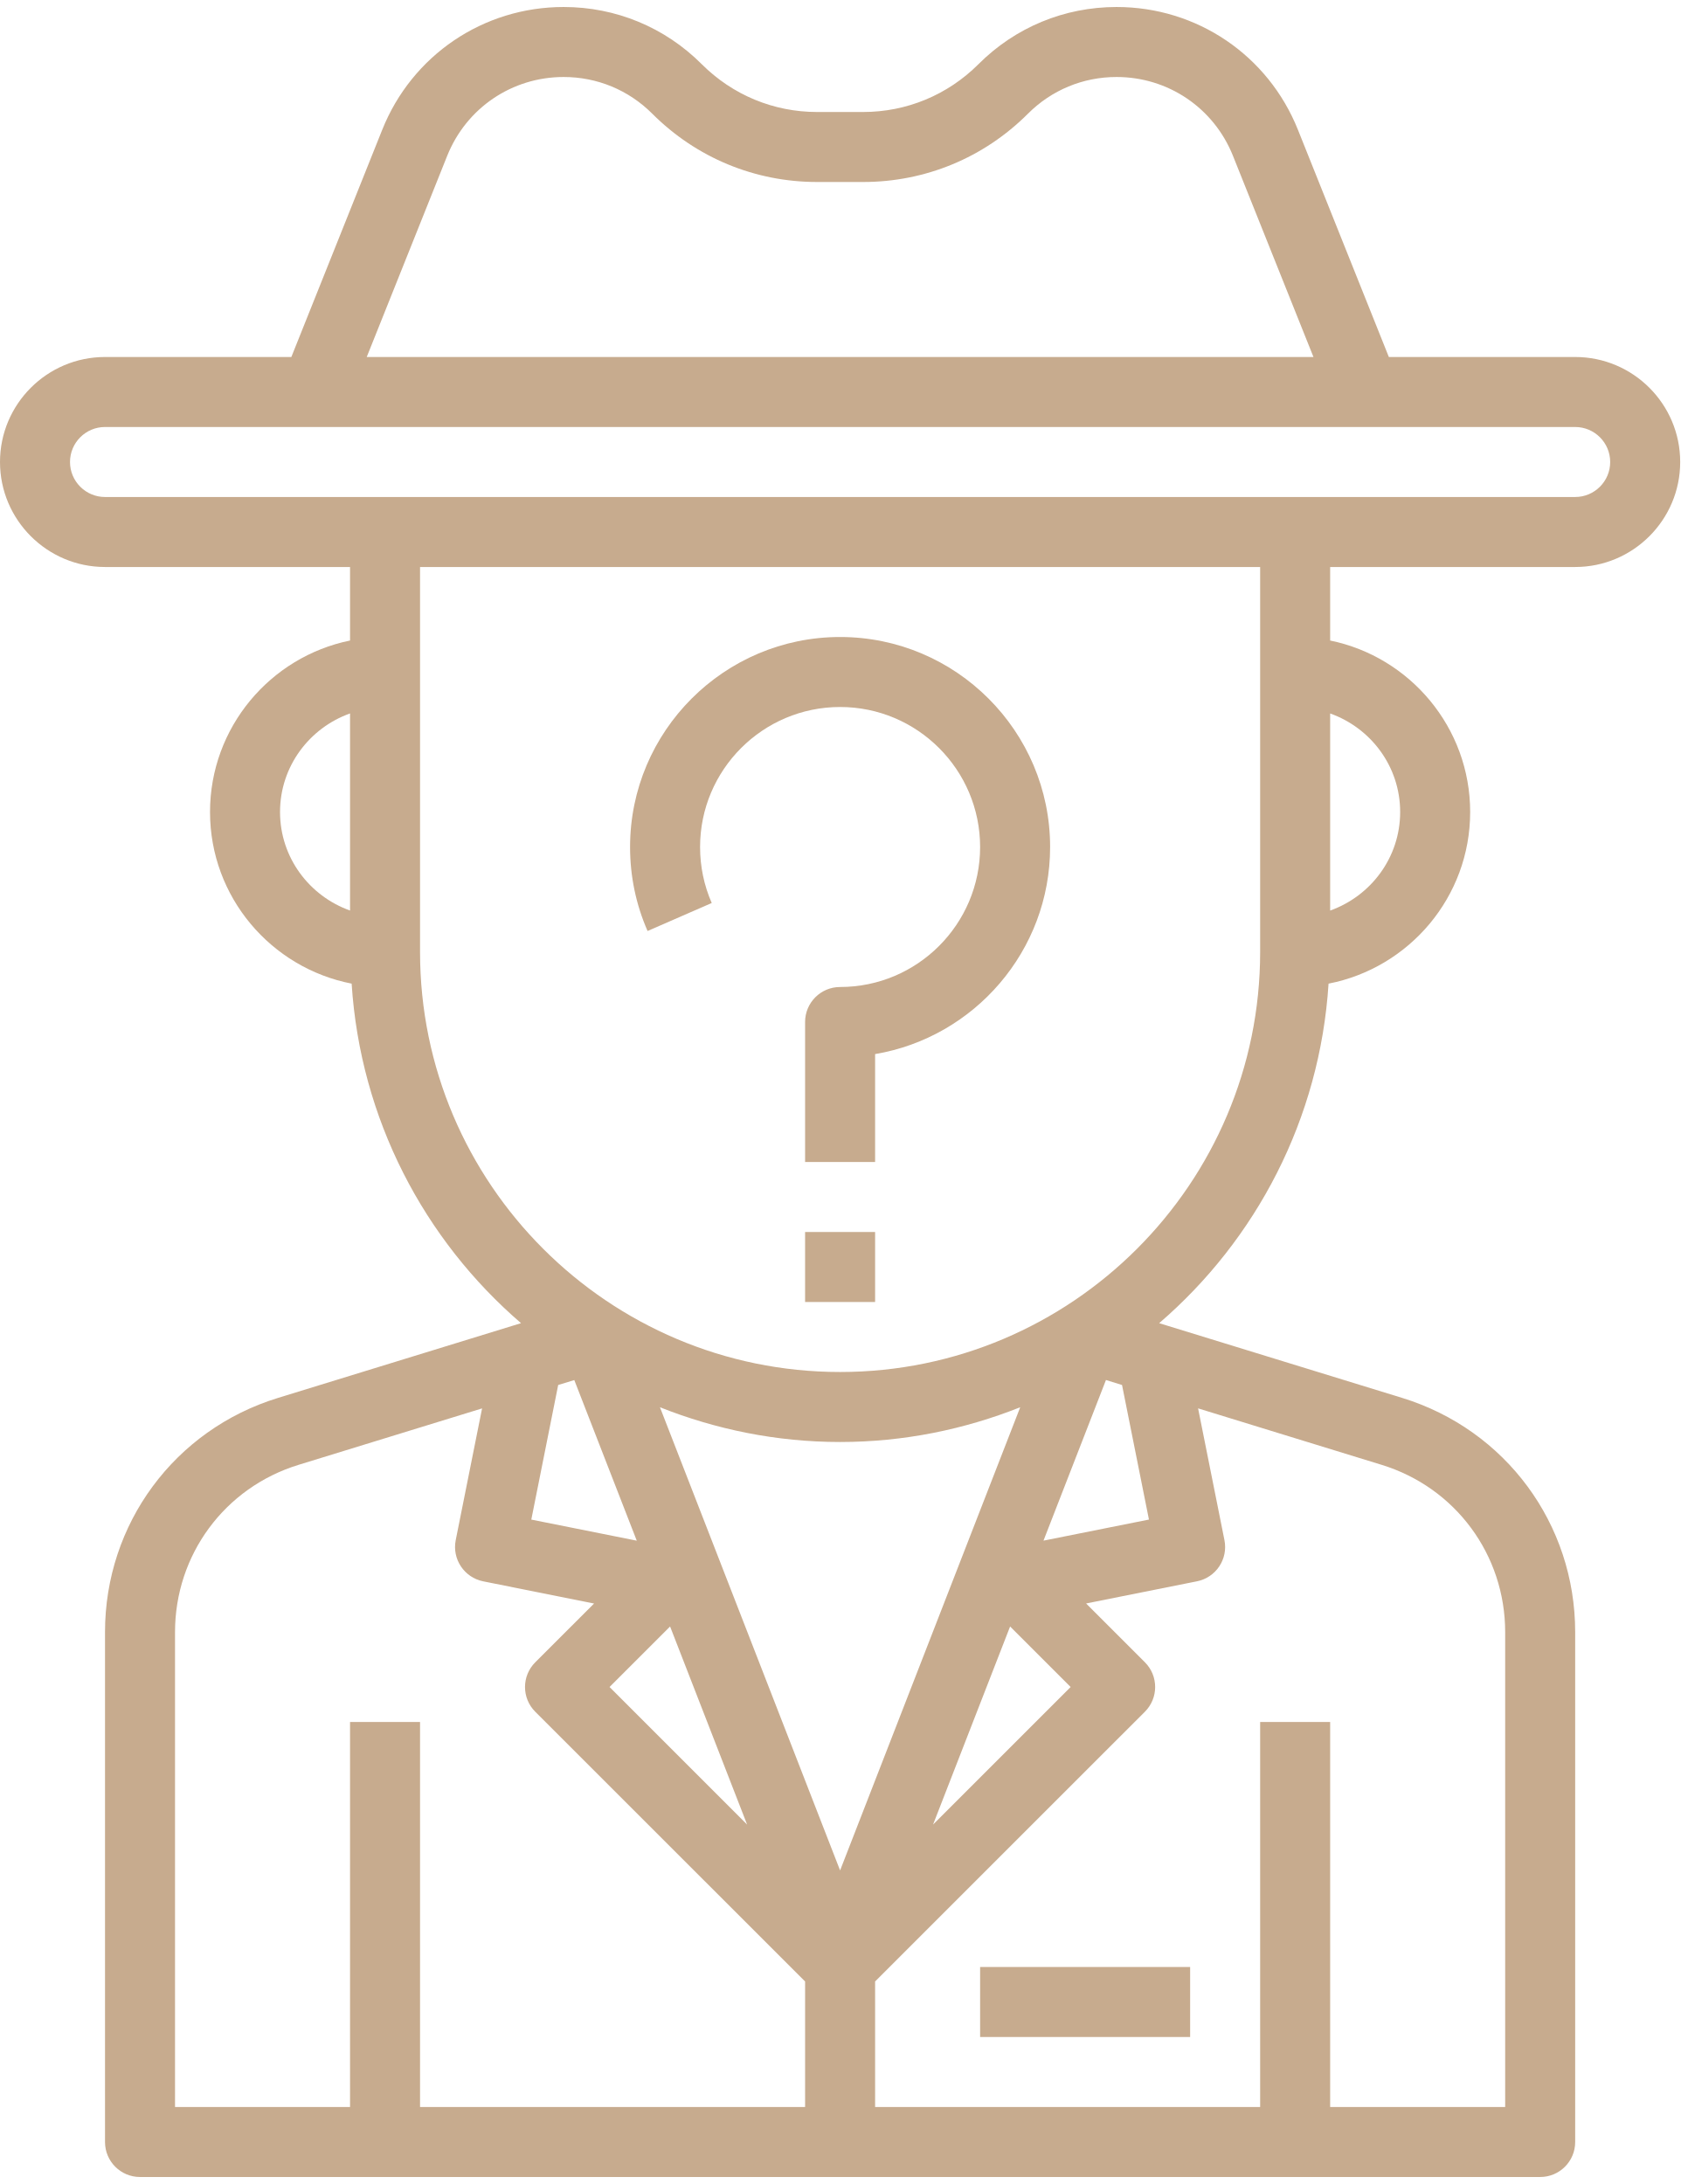
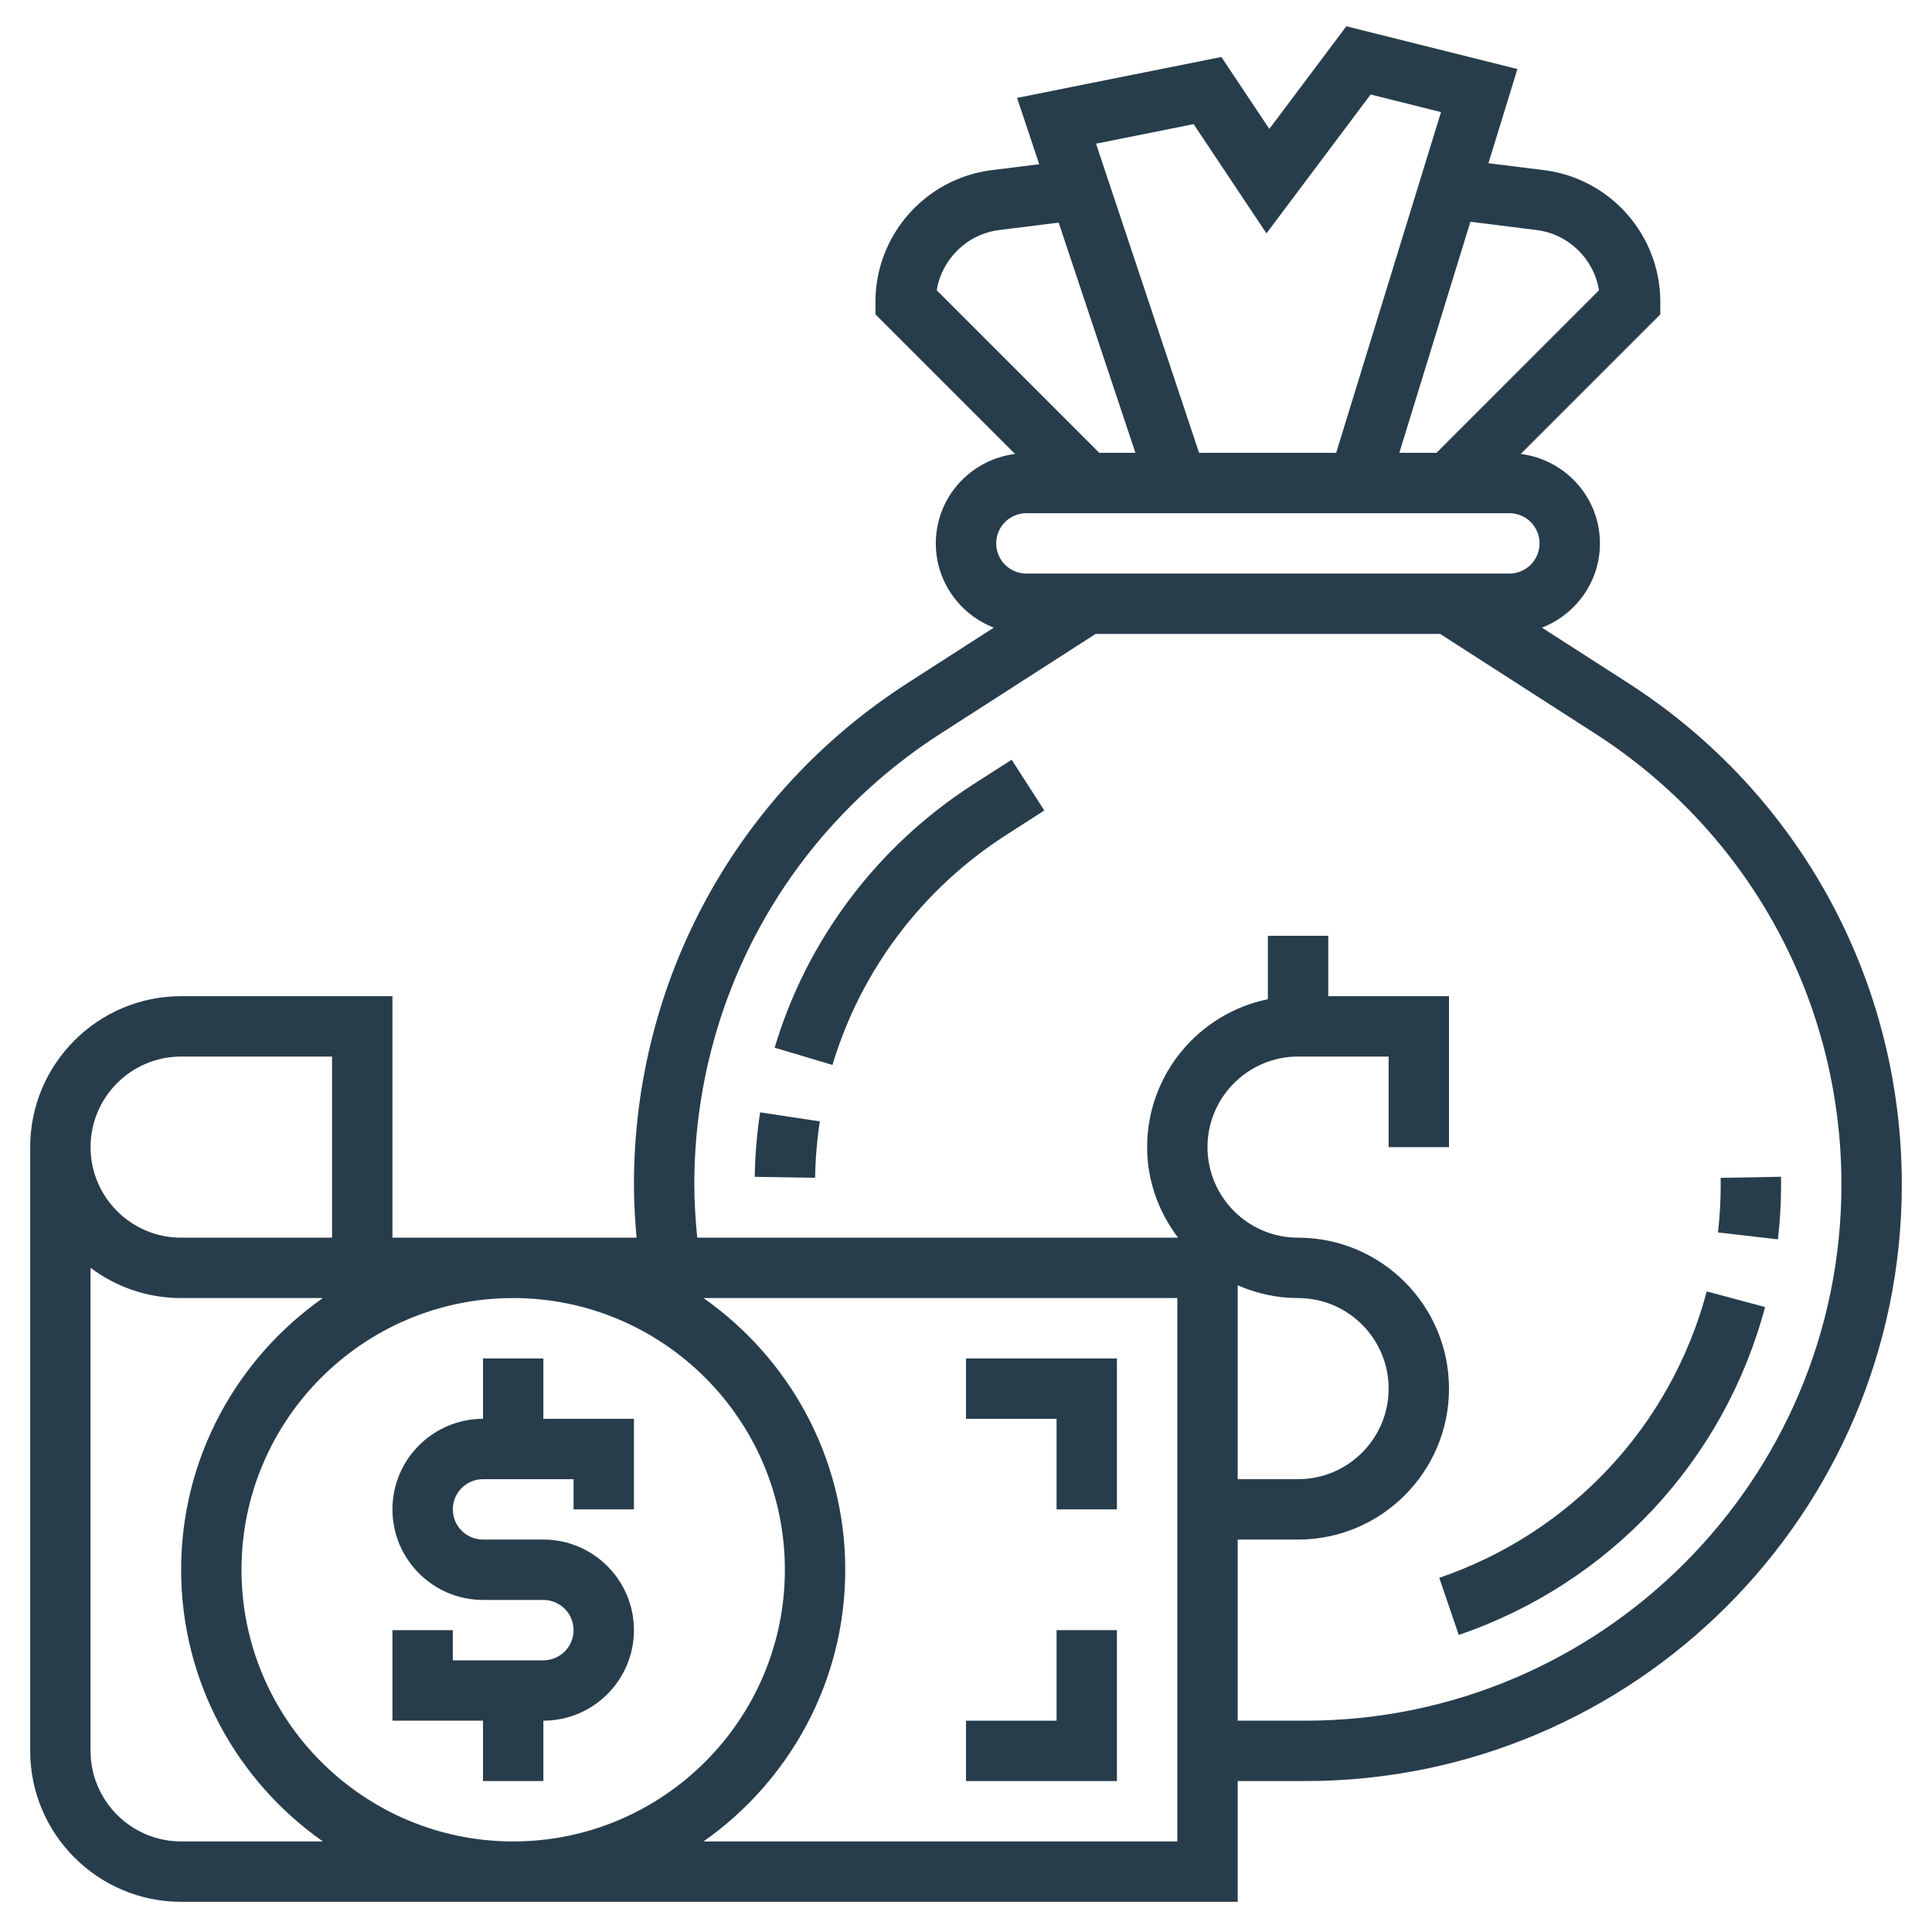
- <svg xmlns="http://www.w3.org/2000/svg" width="60" height="78" viewBox="0 0 60 78" fill="none">
-   <path d="M56.25 12.75H49.596L46.35 4.636C45.285 1.971 42.741 0.25 39.873 0.25C38.008 0.25 36.255 0.976 34.939 2.294C33.837 3.394 32.375 4 30.819 4H29.18C27.625 4 26.163 3.394 25.061 2.294C23.744 0.975 21.991 0.25 20.128 0.25C17.259 0.25 14.715 1.971 13.649 4.636L10.404 12.75H3.75C1.683 12.75 0 14.432 0 16.5C0 18.567 1.683 20.25 3.75 20.25H12.5V22.876C9.651 23.457 7.5 25.981 7.5 29C7.5 32.038 9.68 34.57 12.557 35.13C12.869 39.969 15.144 44.275 18.606 47.256L9.926 49.926C6.232 51.062 3.75 54.425 3.75 58.29V76.5C3.75 77.191 4.31 77.75 5 77.75H55C55.69 77.75 56.25 77.191 56.25 76.5V58.29C56.25 54.425 53.767 51.064 50.074 49.926L41.394 47.256C44.856 44.275 47.133 39.97 47.443 35.13C50.32 34.57 52.5 32.038 52.5 29C52.5 25.983 50.349 23.457 47.5 22.876V20.25H56.25C58.318 20.25 60 18.567 60 16.5C60 14.432 58.318 12.75 56.25 12.75ZM15.97 5.564C16.655 3.855 18.286 2.75 20.128 2.75C21.324 2.75 22.448 3.215 23.293 4.061C24.867 5.635 26.957 6.5 29.181 6.5H30.82C33.042 6.5 35.134 5.635 36.708 4.061C37.553 3.215 38.676 2.75 39.873 2.75C41.714 2.75 43.345 3.855 44.029 5.564L46.904 12.75H13.096L15.97 5.564ZM10 29C10 27.372 11.049 25.997 12.5 25.48V32.519C11.049 32.002 10 30.628 10 29ZM40.068 49.464L41.029 54.27L37.263 55.023L39.494 49.286L40.068 49.464ZM19.933 49.464L20.508 49.288L22.739 55.024L18.973 54.271L19.933 49.464ZM23.929 58.089L26.68 65.164L21.767 60.25L23.929 58.089ZM36.071 58.089L38.233 60.25L33.32 65.162L36.071 58.089ZM30 66.801L23.567 50.259C25.561 51.051 27.727 51.5 30 51.5C32.273 51.5 34.439 51.051 36.432 50.259L30 66.801ZM6.25 58.29C6.25 55.529 8.023 53.127 10.661 52.316L17.215 50.3L16.274 55.005C16.139 55.682 16.578 56.34 17.254 56.476L21.214 57.269L19.115 59.367C18.626 59.856 18.626 60.646 19.115 61.135L28.75 70.767V75.25H15V61.5H12.5V75.25H6.25V58.29ZM53.75 58.29V75.25H47.5V61.5H45V75.25H31.25V70.767L40.884 61.134C41.373 60.645 41.373 59.855 40.884 59.366L38.785 57.267L42.745 56.475C43.422 56.34 43.861 55.681 43.725 55.004L42.784 50.299L49.337 52.315C51.977 53.127 53.75 55.529 53.75 58.29ZM50 29C50 30.628 48.951 32.002 47.5 32.52V25.481C48.951 25.997 50 27.372 50 29ZM45 34C45 42.271 38.271 49 30 49C21.729 49 15 42.271 15 34V20.25H45V34ZM56.25 17.75H3.75C3.061 17.75 2.5 17.19 2.5 16.5C2.5 15.81 3.061 15.25 3.75 15.25H11.25H48.75H56.25C56.939 15.25 57.5 15.81 57.5 16.5C57.5 17.19 56.939 17.75 56.25 17.75Z" fill="#C7AB8E" />
-   <path d="M25.416 32.25C25.14 31.619 25 30.946 25 30.25C25 27.492 27.242 25.25 30 25.25C32.758 25.25 35 27.492 35 30.25C35 33.008 32.758 35.25 30 35.25C29.31 35.25 28.75 35.809 28.75 36.5V41.5H31.25V37.646C34.792 37.049 37.5 33.96 37.5 30.25C37.5 26.114 34.136 22.75 30 22.75C25.864 22.75 22.5 26.114 22.5 30.25C22.5 31.293 22.71 32.303 23.125 33.25L25.416 32.25Z" fill="#C7AB8E" />
-   <path d="M28.75 44H31.25V46.5H28.75V44Z" fill="#C7AB8E" />
-   <path d="M35 70.25H42.5V72.75H35V70.25Z" fill="#C7AB8E" />
+ <svg xmlns="http://www.w3.org/2000/svg" width="80" height="80" viewBox="0 0 80 80" fill="none">
+   <path d="M31.252 48.73L33.752 48.769C33.764 47.991 33.83 47.205 33.947 46.434L31.474 46.06C31.341 46.943 31.266 47.84 31.252 48.73Z" fill="#283D4C" />
+   <path d="M40.296 32.481C36.335 35.028 33.415 38.9 32.076 43.383L34.471 44.098C35.64 40.186 38.189 36.809 41.649 34.584L43.242 33.56L41.891 31.458L40.296 32.481Z" fill="#283D4C" />
+   <path d="M73.748 48.726L71.248 48.773L71.251 49.051C71.251 49.71 71.213 50.378 71.137 51.033L73.621 51.319C73.707 50.569 73.751 49.806 73.751 49.053L73.748 48.726Z" fill="#283D4C" />
+   <path d="M59.597 65.334L60.404 67.7C66.65 65.567 71.392 60.49 73.088 54.121L70.672 53.476C69.193 59.037 65.052 63.47 59.597 65.334Z" fill="#283D4C" />
+   <path d="M67.407 28.276L63.849 25.989C65.25 25.445 66.25 24.091 66.25 22.5C66.25 20.593 64.814 19.031 62.97 18.797L68.75 13.018V12.5C68.75 9.734 66.68 7.388 63.934 7.045L61.633 6.758L62.833 2.859L55.749 1.088L52.56 5.338L50.575 2.36L42.115 4.053L43.031 6.8L41.065 7.045C38.32 7.388 36.25 9.734 36.25 12.5V13.018L42.03 18.797C40.186 19.031 38.75 20.593 38.75 22.5C38.75 24.091 39.75 25.445 41.151 25.989L37.593 28.276C30.49 32.84 26.25 40.608 26.25 49.051C26.25 49.785 26.294 50.519 26.358 51.25H16.25V41.25H7.5C4.054 41.25 1.25 44.054 1.25 47.5V72.5C1.25 75.946 4.054 78.75 7.5 78.75H51.25V73.75H54.051C67.67 73.75 78.75 62.671 78.75 49.051C78.75 40.608 74.51 32.84 67.407 28.276ZM63.624 9.525C64.959 9.693 66.002 10.729 66.211 12.02L59.483 18.75H57.943L60.886 9.183L63.624 9.525ZM49.425 5.14L52.441 9.663L56.754 3.913L59.669 4.641L55.328 18.75H49.651L45.384 5.949L49.425 5.14ZM41.376 9.525L43.837 9.218L47.015 18.75H45.517L38.789 12.02C38.998 10.729 40.041 9.693 41.376 9.525ZM42.5 21.25H62.5C63.189 21.25 63.75 21.81 63.75 22.5C63.75 23.19 63.189 23.75 62.5 23.75H42.5C41.811 23.75 41.25 23.19 41.25 22.5C41.25 21.81 41.811 21.25 42.5 21.25ZM7.5 43.75H13.75V51.25H7.5C5.433 51.25 3.75 49.568 3.75 47.5C3.75 45.432 5.433 43.75 7.5 43.75ZM7.5 76.25C5.433 76.25 3.75 74.567 3.75 72.5V52.498C4.795 53.284 6.094 53.75 7.5 53.75H13.369C9.826 56.24 7.5 60.35 7.5 65C7.5 69.65 9.826 73.76 13.369 76.25H7.5ZM21.25 53.75C27.453 53.75 32.5 58.796 32.5 65C32.5 71.204 27.453 76.25 21.25 76.25C15.047 76.25 10 71.204 10 65C10 58.796 15.047 53.75 21.25 53.75ZM48.75 76.25H29.131C32.674 73.76 35 69.65 35 65C35 60.35 32.674 56.24 29.131 53.75H48.75V76.25ZM51.25 53.22C52.017 53.557 52.86 53.75 53.75 53.75C55.818 53.75 57.5 55.432 57.5 57.5C57.5 59.568 55.818 61.25 53.75 61.25H51.25V53.22ZM54.051 71.25H51.25V63.75H53.75C57.196 63.75 60 60.946 60 57.5C60 54.054 57.196 51.25 53.75 51.25C51.682 51.25 50 49.568 50 47.5C50 45.432 51.682 43.75 53.75 43.75H57.5V47.5H60V41.25H55V38.75H52.5V41.376C49.651 41.958 47.5 44.481 47.5 47.5C47.5 48.913 47.989 50.203 48.782 51.25H28.871C28.8 50.52 28.75 49.786 28.75 49.051C28.75 41.462 32.561 34.483 38.944 30.379L45.366 26.25H59.634L66.056 30.379C72.439 34.483 76.25 41.462 76.25 49.051C76.25 61.291 66.291 71.25 54.051 71.25Z" fill="#283D4C" />
+   <path d="M20 73.75H22.5V71.25C24.567 71.25 26.25 69.567 26.25 67.5C26.25 65.433 24.567 63.75 22.5 63.75H20C19.311 63.75 18.75 63.19 18.75 62.5C18.75 61.81 19.311 61.25 20 61.25H23.75V62.5H26.25V58.75H22.5V56.25H20V58.75C17.933 58.75 16.25 60.432 16.25 62.5C16.25 64.567 17.933 66.25 20 66.25H22.5C23.189 66.25 23.75 66.81 23.75 67.5C23.75 68.19 23.189 68.75 22.5 68.75H18.75V67.5H16.25V71.25H20V73.75Z" fill="#283D4C" />
+   <path d="M43.75 62.5H46.25V56.25H40V58.75H43.75V62.5Z" fill="#283D4C" />
+   <path d="M46.25 67.5H43.75V71.25H40V73.75H46.25V67.5Z" fill="#283D4C" />
</svg>
